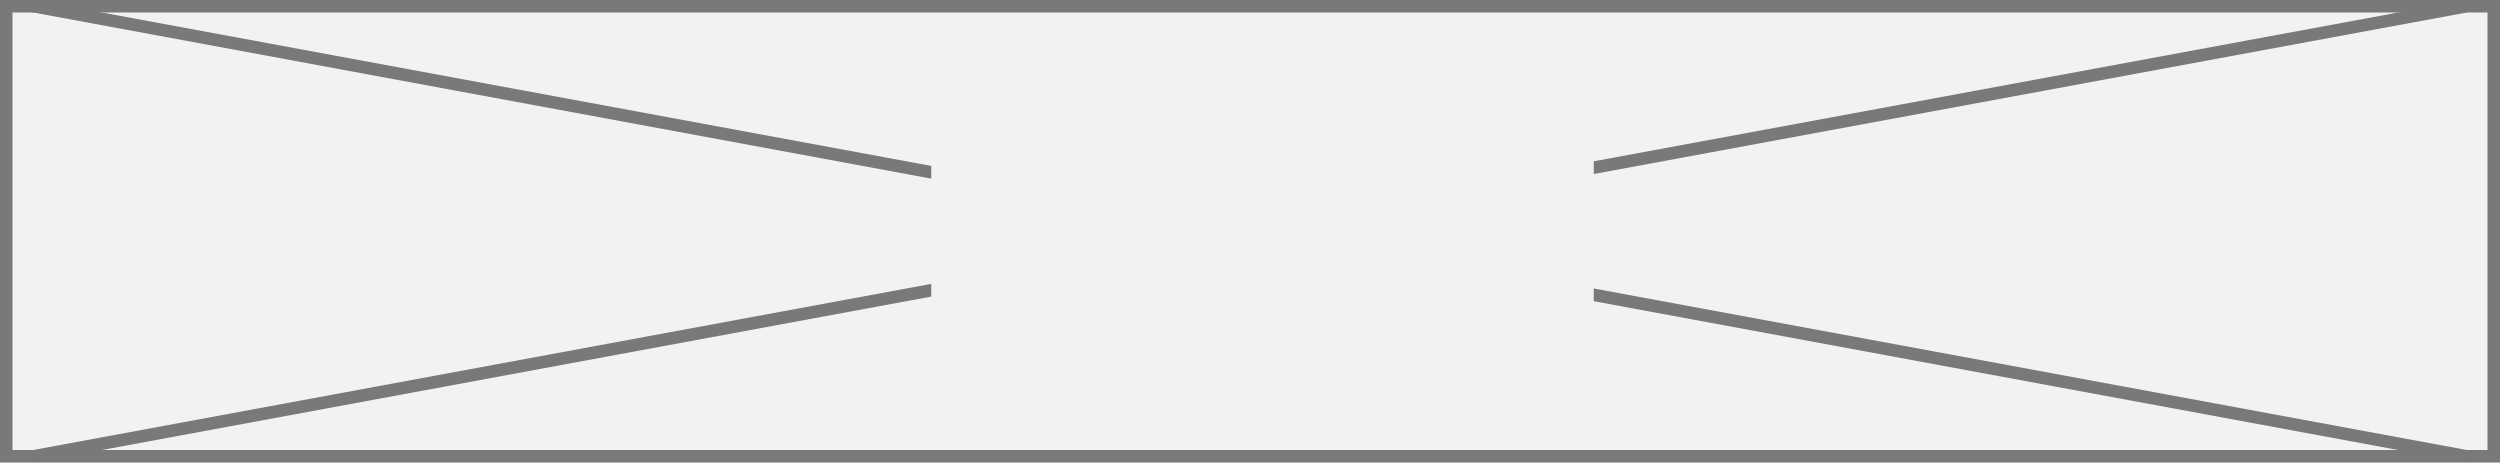
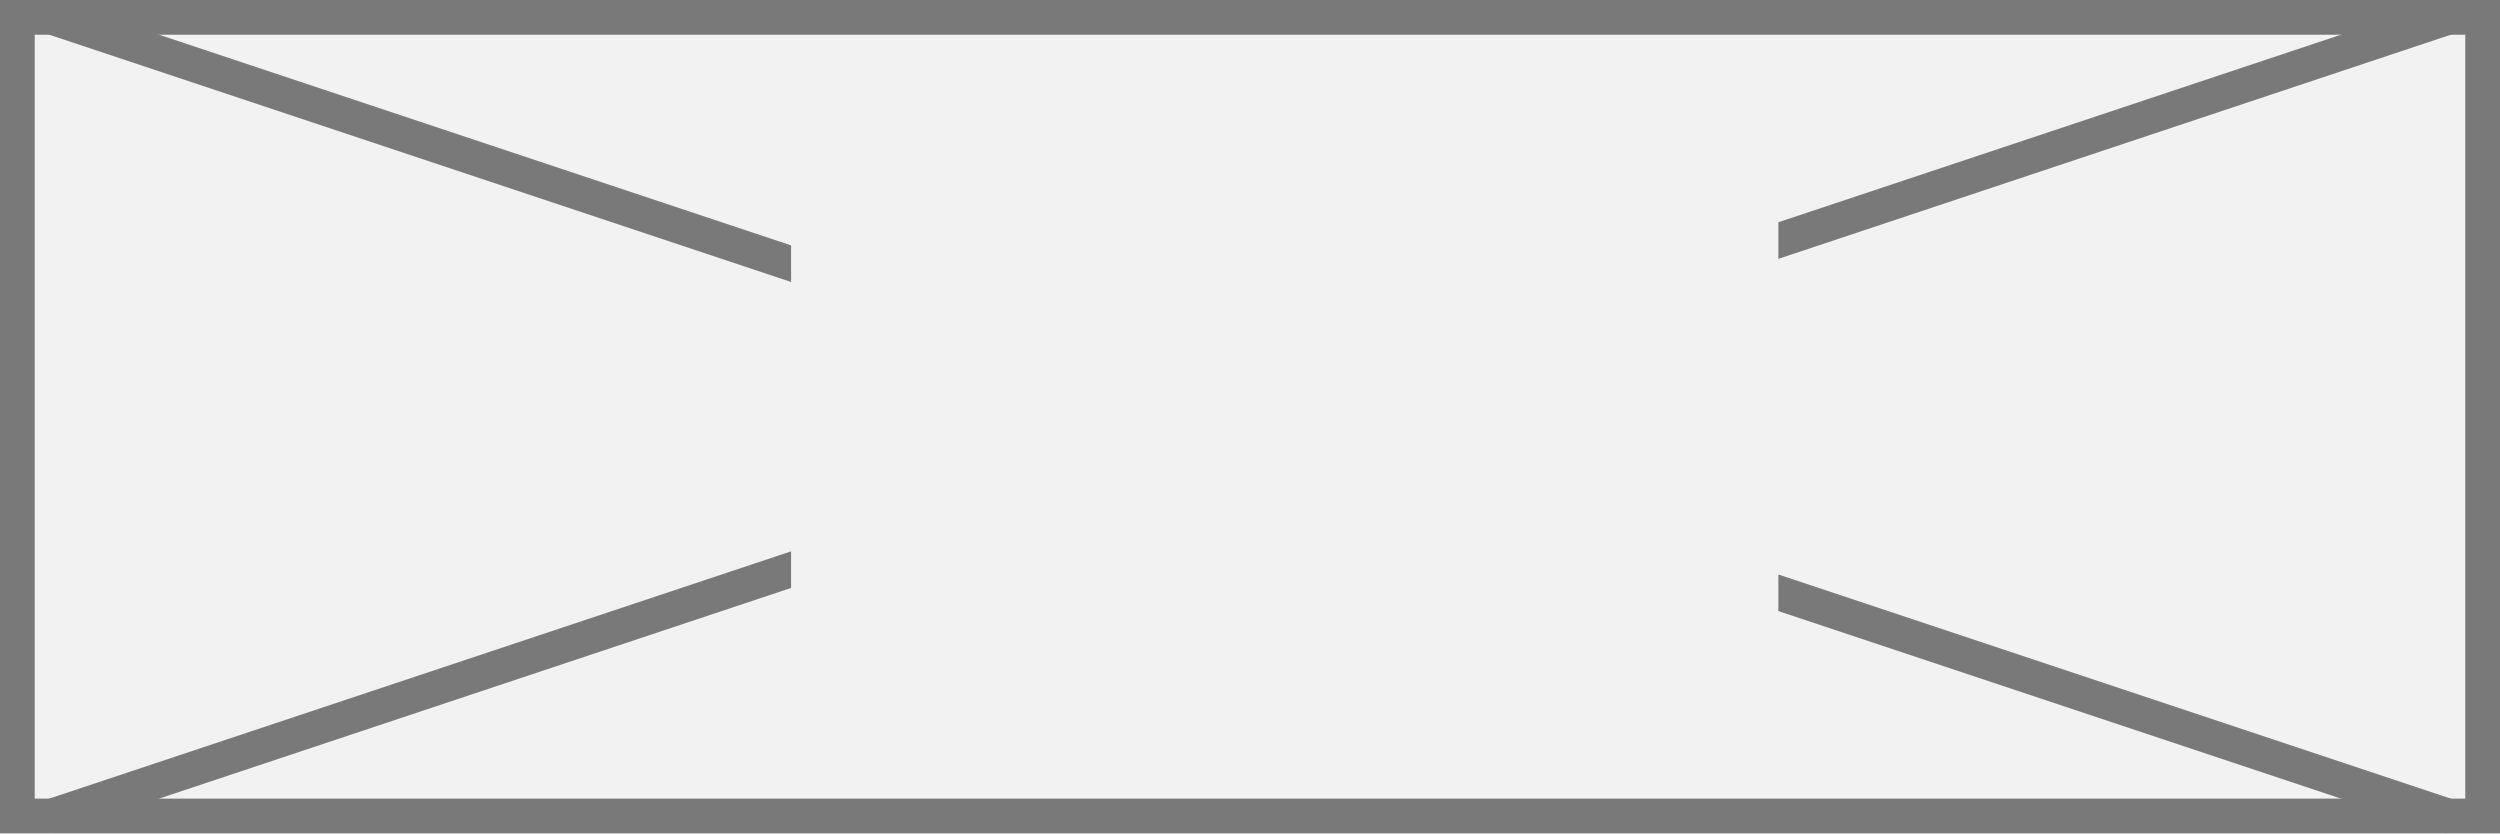
- <svg xmlns="http://www.w3.org/2000/svg" version="1.1" width="200px" height="37px">
+ <svg xmlns="http://www.w3.org/2000/svg" version="1.1" width="72px" height="24px">
  <defs>
-     <mask fill="white" id="clip23">
-       <path d="M 1865.5 95  L 1918.5 95  L 1918.5 117  L 1865.5 117  Z M 1791 86  L 1991 86  L 1991 123  L 1791 123  Z " fill-rule="evenodd" />
+     <mask fill="white" id="clip22">
+       <path d="M 29.783 24  L 58.217 24  L 58.217 43  L 29.783 43  Z M 7 21  L 79 21  L 79 45  L 7 45  Z " fill-rule="evenodd" />
    </mask>
  </defs>
-   <g transform="matrix(1 0 0 1 -1791 -86 )">
-     <path d="M 1791.5 86.5  L 1990.5 86.5  L 1990.5 122.5  L 1791.5 122.5  L 1791.5 86.5  Z " fill-rule="nonzero" fill="#f2f2f2" stroke="none" />
-     <path d="M 1791.5 86.5  L 1990.5 86.5  L 1990.5 122.5  L 1791.5 122.5  L 1791.5 86.5  Z " stroke-width="1" stroke="#797979" fill="none" />
-     <path d="M 1793.658 86.492  L 1988.342 122.508  M 1988.342 86.492  L 1793.658 122.508  " stroke-width="1" stroke="#797979" fill="none" mask="url(#clip23)" />
+   <g transform="matrix(1 0 0 1 -7 -21 )">
+     <path d="M 7.5 21.5  L 78.5 21.5  L 78.5 44.5  L 7.5 44.5  L 7.5 21.5  Z " fill-rule="nonzero" fill="#f2f2f2" stroke="none" />
+     <path d="M 7.5 21.5  L 78.5 21.5  L 78.5 44.5  L 7.5 44.5  L 7.5 21.5  Z " stroke-width="1" stroke="#797979" fill="none" />
+     <path d="M 8.423 21.474  L 77.577 44.526  M 77.577 21.474  L 8.423 44.526  " stroke-width="1" stroke="#797979" fill="none" mask="url(#clip22)" />
  </g>
</svg>
